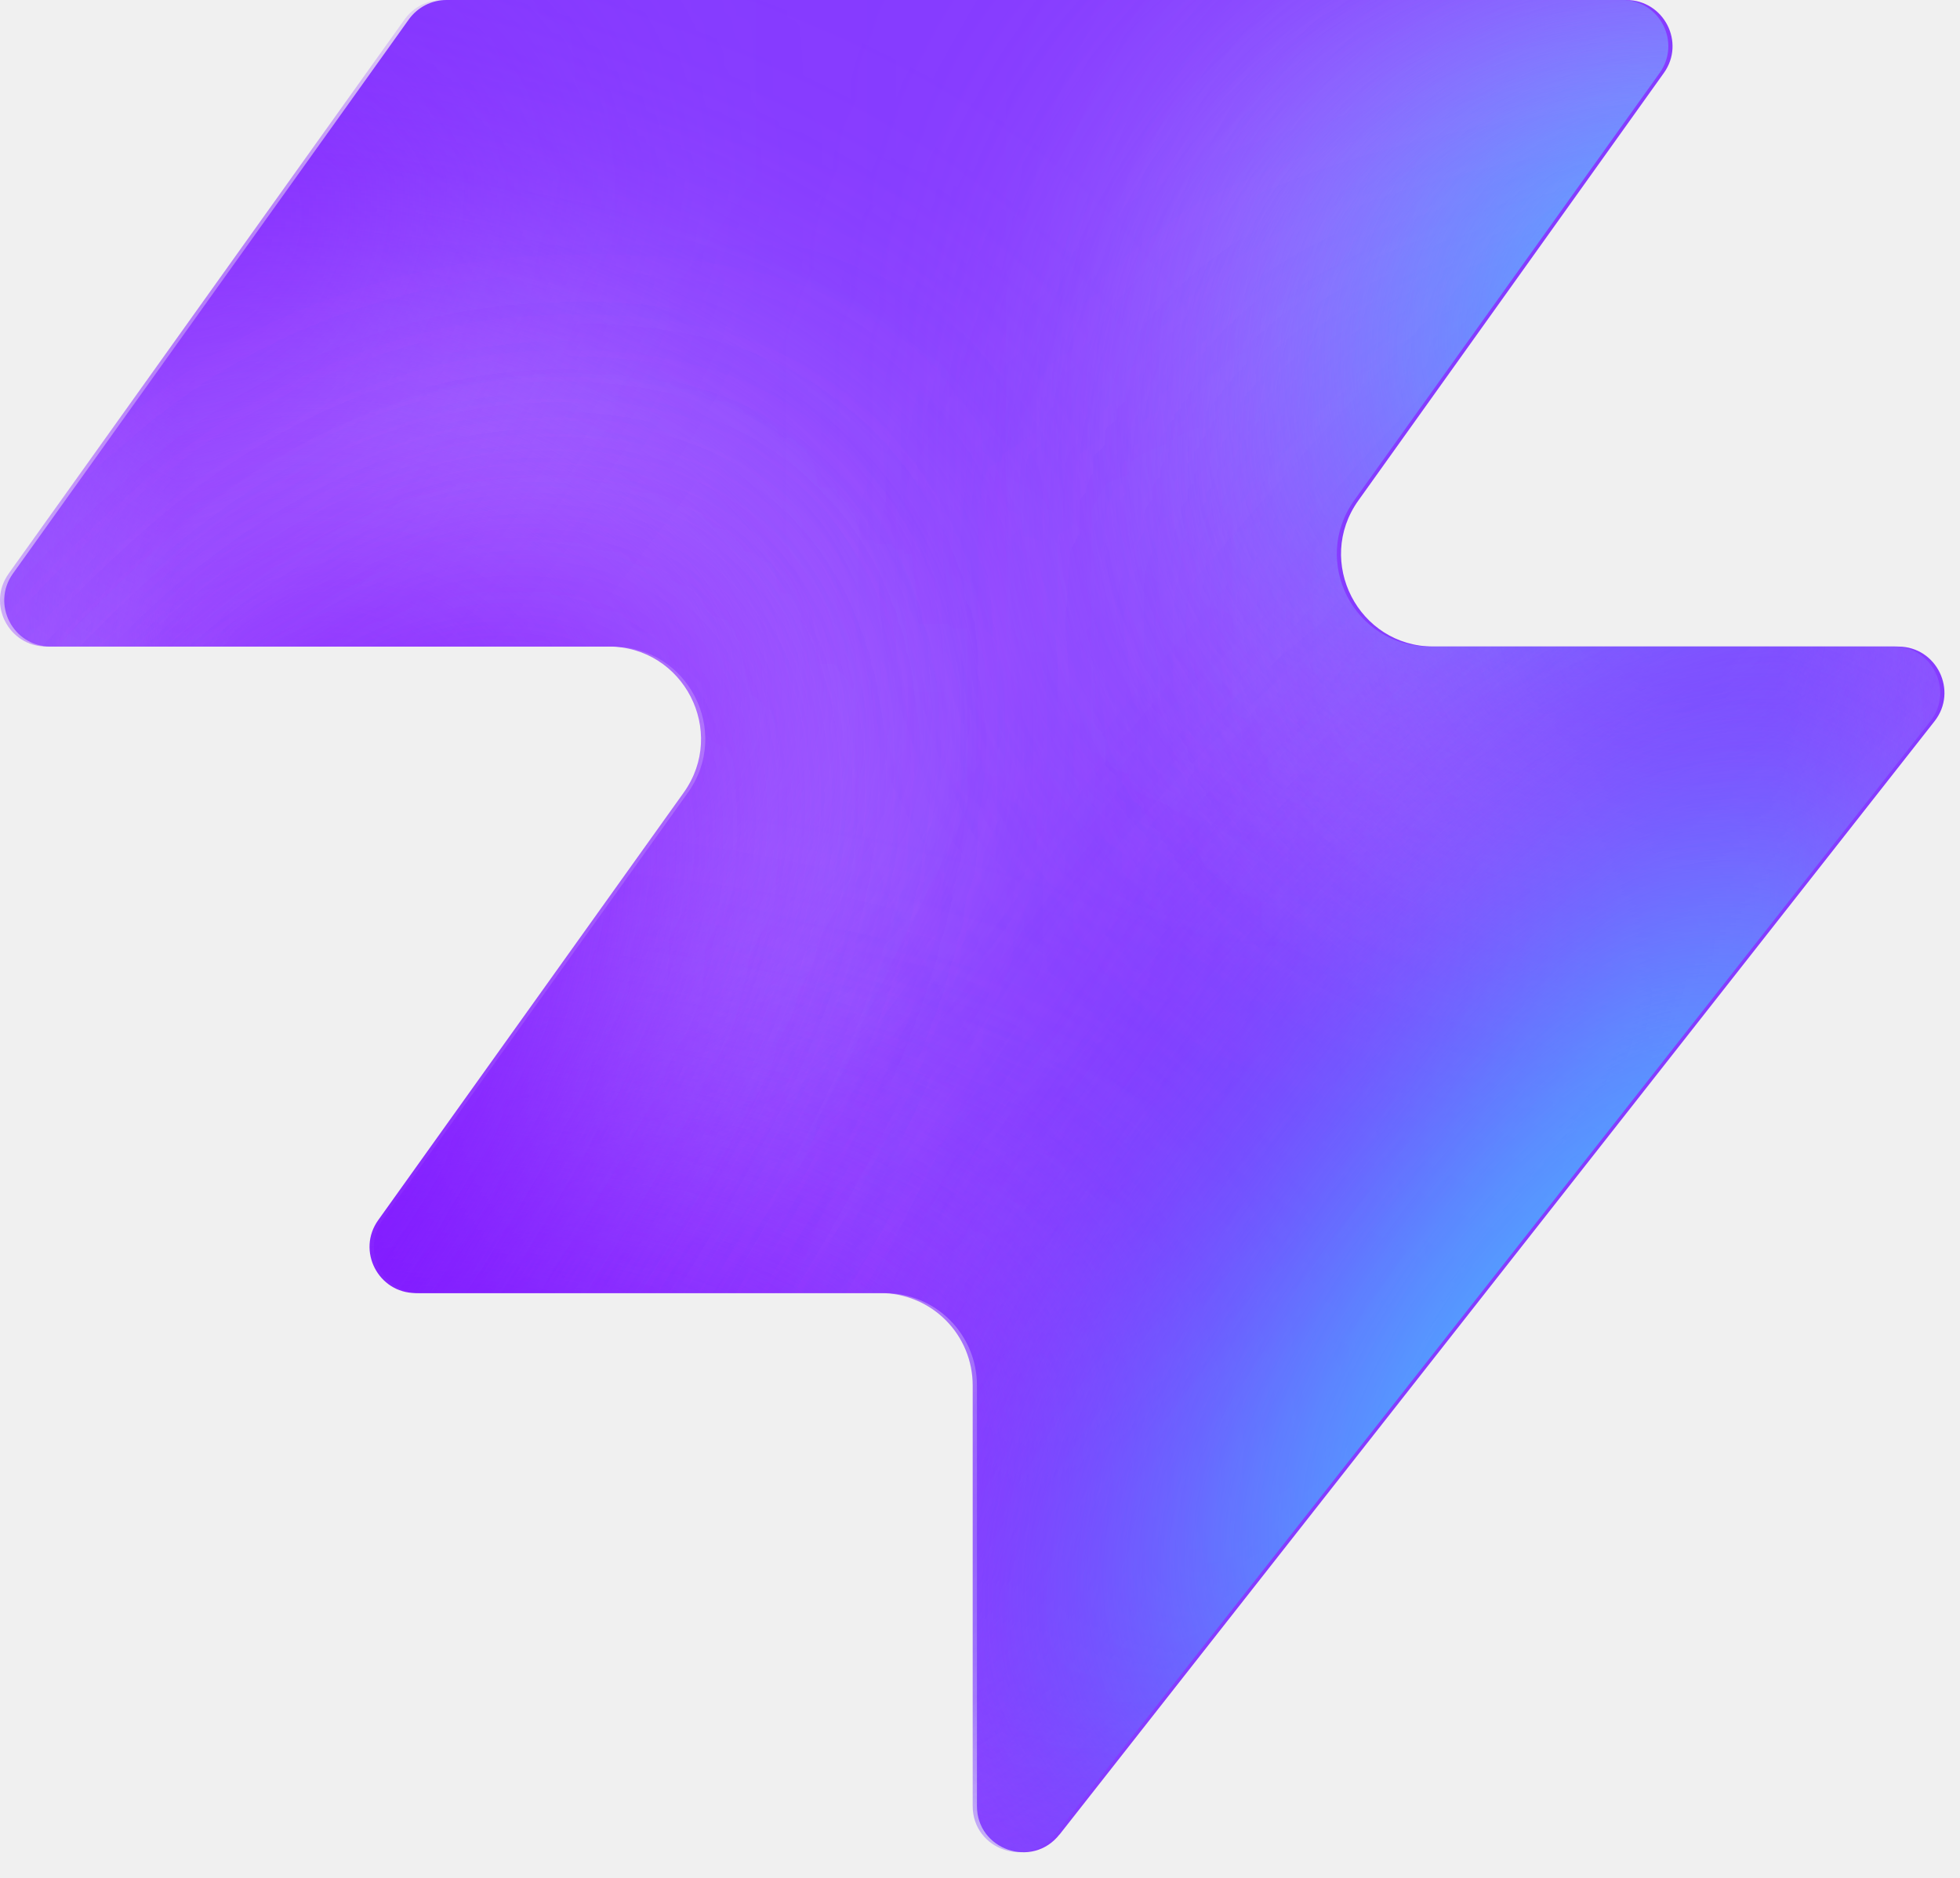
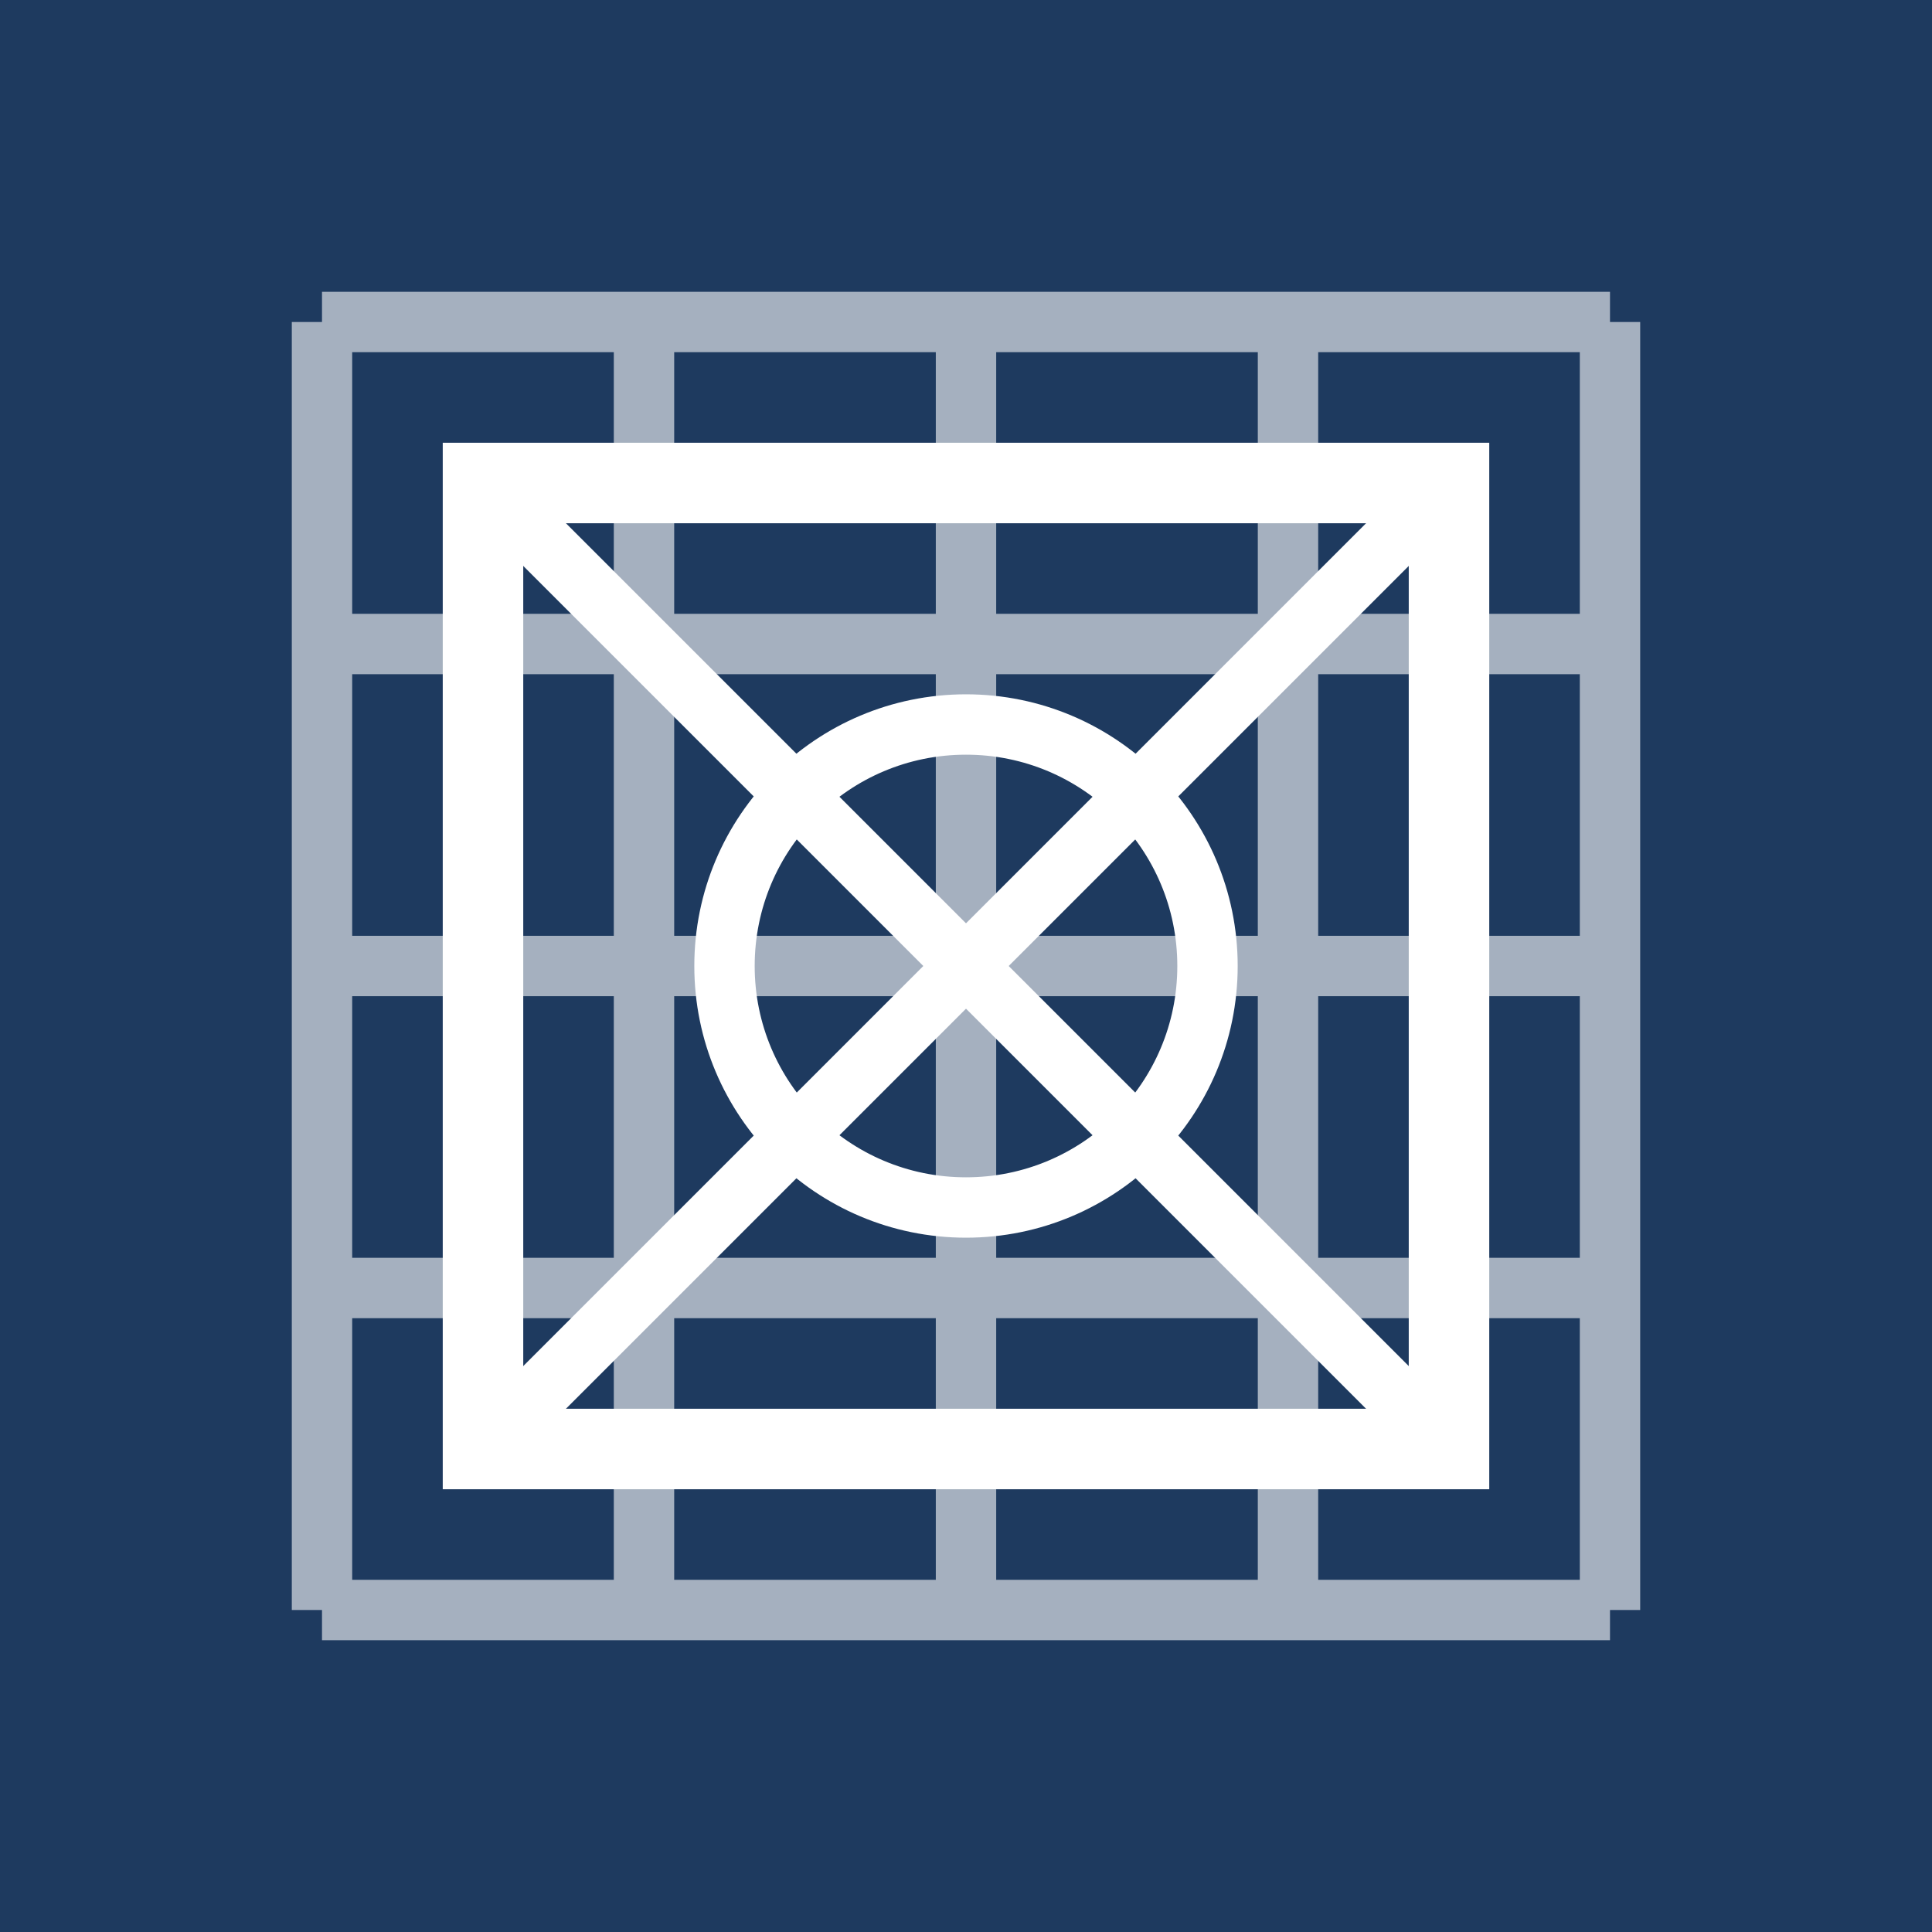
- <svg xmlns="http://www.w3.org/2000/svg" width="48" height="46" fill="none" viewBox="0 0 48 46">
-   <path fill="#863bff" d="M25.946 44.938c-.664.845-2.021.375-2.021-.698V33.937a2.26 2.26 0 0 0-2.262-2.262H10.287c-.92 0-1.456-1.04-.92-1.788l7.48-10.471c1.07-1.497 0-3.578-1.842-3.578H1.237c-.92 0-1.456-1.04-.92-1.788L10.013.474c.214-.297.556-.474.92-.474h28.894c.92 0 1.456 1.04.92 1.788l-7.48 10.471c-1.07 1.498 0 3.579 1.842 3.579h11.377c.943 0 1.473 1.088.89 1.83L25.947 44.94z" style="fill:#863bff;fill:color(display-p3 .525 .23 1);fill-opacity:1" />
-   <mask id="a" width="48" height="46" x="0" y="0" maskUnits="userSpaceOnUse" style="mask-type:alpha">
-     <path fill="#000" d="M25.842 44.938c-.664.844-2.021.375-2.021-.698V33.937a2.26 2.26 0 0 0-2.262-2.262H10.183c-.92 0-1.456-1.04-.92-1.788l7.48-10.471c1.07-1.498 0-3.579-1.842-3.579H1.133c-.92 0-1.456-1.04-.92-1.787L9.91.473c.214-.297.556-.474.92-.474h28.894c.92 0 1.456 1.04.92 1.788l-7.48 10.471c-1.07 1.498 0 3.578 1.842 3.578h11.377c.943 0 1.473 1.088.89 1.832L25.843 44.94z" style="fill:#000;fill-opacity:1" />
-   </mask>
-   <g mask="url(#a)">
-     <g filter="url(#b)">
-       <ellipse cx="5.508" cy="14.704" fill="#ede6ff" rx="5.508" ry="14.704" style="fill:#ede6ff;fill:color(display-p3 .927 .903 1);fill-opacity:1" transform="matrix(.00324 1 1 -.00324 -4.47 31.516)" />
-     </g>
-     <g filter="url(#c)">
-       <ellipse cx="10.399" cy="29.851" fill="#ede6ff" rx="10.399" ry="29.851" style="fill:#ede6ff;fill:color(display-p3 .927 .903 1);fill-opacity:1" transform="matrix(.00324 1 1 -.00324 -39.328 7.883)" />
-     </g>
-     <g filter="url(#d)">
-       <ellipse cx="5.508" cy="30.487" fill="#7e14ff" rx="5.508" ry="30.487" style="fill:#7e14ff;fill:color(display-p3 .492 .077 1);fill-opacity:1" transform="rotate(89.814 -25.913 -14.639)scale(1 -1)" />
-     </g>
-     <g filter="url(#e)">
-       <ellipse cx="5.508" cy="30.599" fill="#7e14ff" rx="5.508" ry="30.599" style="fill:#7e14ff;fill:color(display-p3 .492 .077 1);fill-opacity:1" transform="rotate(89.814 -32.644 -3.334)scale(1 -1)" />
-     </g>
-     <g filter="url(#f)">
-       <ellipse cx="5.508" cy="30.599" fill="#7e14ff" rx="5.508" ry="30.599" style="fill:#7e14ff;fill:color(display-p3 .492 .077 1);fill-opacity:1" transform="matrix(.00324 1 1 -.00324 -34.34 30.47)" />
-     </g>
-     <g filter="url(#g)">
-       <ellipse cx="14.072" cy="22.078" fill="#ede6ff" rx="14.072" ry="22.078" style="fill:#ede6ff;fill:color(display-p3 .927 .903 1);fill-opacity:1" transform="rotate(93.35 24.506 48.493)scale(-1 1)" />
-     </g>
-     <g filter="url(#h)">
-       <ellipse cx="3.47" cy="21.501" fill="#7e14ff" rx="3.47" ry="21.501" style="fill:#7e14ff;fill:color(display-p3 .492 .077 1);fill-opacity:1" transform="rotate(89.009 28.708 47.59)scale(-1 1)" />
-     </g>
-     <g filter="url(#i)">
-       <ellipse cx="3.47" cy="21.501" fill="#7e14ff" rx="3.47" ry="21.501" style="fill:#7e14ff;fill:color(display-p3 .492 .077 1);fill-opacity:1" transform="rotate(89.009 28.708 47.59)scale(-1 1)" />
-     </g>
-     <g filter="url(#j)">
-       <ellipse cx=".387" cy="8.972" fill="#7e14ff" rx="4.407" ry="29.108" style="fill:#7e14ff;fill:color(display-p3 .492 .077 1);fill-opacity:1" transform="rotate(39.51 .387 8.972)" />
-     </g>
-     <g filter="url(#k)">
-       <ellipse cx="47.523" cy="-6.092" fill="#7e14ff" rx="4.407" ry="29.108" style="fill:#7e14ff;fill:color(display-p3 .492 .077 1);fill-opacity:1" transform="rotate(37.892 47.523 -6.092)" />
-     </g>
-     <g filter="url(#l)">
-       <ellipse cx="41.412" cy="6.333" fill="#47bfff" rx="5.971" ry="9.665" style="fill:#47bfff;fill:color(display-p3 .28 .748 1);fill-opacity:1" transform="rotate(37.892 41.412 6.333)" />
-     </g>
-     <g filter="url(#m)">
-       <ellipse cx="-1.879" cy="38.332" fill="#7e14ff" rx="4.407" ry="29.108" style="fill:#7e14ff;fill:color(display-p3 .492 .077 1);fill-opacity:1" transform="rotate(37.892 -1.88 38.332)" />
-     </g>
-     <g filter="url(#n)">
-       <ellipse cx="-1.879" cy="38.332" fill="#7e14ff" rx="4.407" ry="29.108" style="fill:#7e14ff;fill:color(display-p3 .492 .077 1);fill-opacity:1" transform="rotate(37.892 -1.88 38.332)" />
-     </g>
-     <g filter="url(#o)">
-       <ellipse cx="35.651" cy="29.907" fill="#7e14ff" rx="4.407" ry="29.108" style="fill:#7e14ff;fill:color(display-p3 .492 .077 1);fill-opacity:1" transform="rotate(37.892 35.651 29.907)" />
-     </g>
-     <g filter="url(#p)">
-       <ellipse cx="38.418" cy="32.4" fill="#47bfff" rx="5.971" ry="15.297" style="fill:#47bfff;fill:color(display-p3 .28 .748 1);fill-opacity:1" transform="rotate(37.892 38.418 32.4)" />
-     </g>
+ <svg xmlns="http://www.w3.org/2000/svg" width="48" height="48" viewBox="0 0 48 48">
+   <rect width="48" height="48" fill="#1e3a5f" />
+   <g stroke="#ffffff" stroke-width="1.5" fill="none" opacity="0.6">
+     <line x1="8" y1="8" x2="40" y2="8" />
+     <line x1="8" y1="16" x2="40" y2="16" />
+     <line x1="8" y1="24" x2="40" y2="24" />
+     <line x1="8" y1="32" x2="40" y2="32" />
+     <line x1="8" y1="40" x2="40" y2="40" />
+     <line x1="8" y1="8" x2="8" y2="40" />
+     <line x1="16" y1="8" x2="16" y2="40" />
+     <line x1="24" y1="8" x2="24" y2="40" />
+     <line x1="32" y1="8" x2="32" y2="40" />
+     <line x1="40" y1="8" x2="40" y2="40" />
  </g>
-   <defs>
-     <filter id="b" width="60.045" height="41.654" x="-19.77" y="16.149" color-interpolation-filters="sRGB" filterUnits="userSpaceOnUse">
-       <feFlood flood-opacity="0" result="BackgroundImageFix" />
-       <feBlend in="SourceGraphic" in2="BackgroundImageFix" result="shape" />
-       <feGaussianBlur result="effect1_foregroundBlur_2002_17158" stdDeviation="7.659" />
-     </filter>
-     <filter id="c" width="90.34" height="51.437" x="-54.613" y="-7.533" color-interpolation-filters="sRGB" filterUnits="userSpaceOnUse">
-       <feFlood flood-opacity="0" result="BackgroundImageFix" />
-       <feBlend in="SourceGraphic" in2="BackgroundImageFix" result="shape" />
-       <feGaussianBlur result="effect1_foregroundBlur_2002_17158" stdDeviation="7.659" />
-     </filter>
-     <filter id="d" width="79.355" height="29.4" x="-49.64" y="2.03" color-interpolation-filters="sRGB" filterUnits="userSpaceOnUse">
-       <feFlood flood-opacity="0" result="BackgroundImageFix" />
-       <feBlend in="SourceGraphic" in2="BackgroundImageFix" result="shape" />
-       <feGaussianBlur result="effect1_foregroundBlur_2002_17158" stdDeviation="4.596" />
-     </filter>
-     <filter id="e" width="79.579" height="29.4" x="-45.045" y="20.029" color-interpolation-filters="sRGB" filterUnits="userSpaceOnUse">
-       <feFlood flood-opacity="0" result="BackgroundImageFix" />
-       <feBlend in="SourceGraphic" in2="BackgroundImageFix" result="shape" />
-       <feGaussianBlur result="effect1_foregroundBlur_2002_17158" stdDeviation="4.596" />
-     </filter>
-     <filter id="f" width="79.579" height="29.4" x="-43.513" y="21.178" color-interpolation-filters="sRGB" filterUnits="userSpaceOnUse">
-       <feFlood flood-opacity="0" result="BackgroundImageFix" />
-       <feBlend in="SourceGraphic" in2="BackgroundImageFix" result="shape" />
-       <feGaussianBlur result="effect1_foregroundBlur_2002_17158" stdDeviation="4.596" />
-     </filter>
-     <filter id="g" width="74.749" height="58.852" x="15.756" y="-17.901" color-interpolation-filters="sRGB" filterUnits="userSpaceOnUse">
-       <feFlood flood-opacity="0" result="BackgroundImageFix" />
-       <feBlend in="SourceGraphic" in2="BackgroundImageFix" result="shape" />
-       <feGaussianBlur result="effect1_foregroundBlur_2002_17158" stdDeviation="7.659" />
-     </filter>
-     <filter id="h" width="61.377" height="25.362" x="23.548" y="2.284" color-interpolation-filters="sRGB" filterUnits="userSpaceOnUse">
-       <feFlood flood-opacity="0" result="BackgroundImageFix" />
-       <feBlend in="SourceGraphic" in2="BackgroundImageFix" result="shape" />
-       <feGaussianBlur result="effect1_foregroundBlur_2002_17158" stdDeviation="4.596" />
-     </filter>
-     <filter id="i" width="61.377" height="25.362" x="23.548" y="2.284" color-interpolation-filters="sRGB" filterUnits="userSpaceOnUse">
-       <feFlood flood-opacity="0" result="BackgroundImageFix" />
-       <feBlend in="SourceGraphic" in2="BackgroundImageFix" result="shape" />
-       <feGaussianBlur result="effect1_foregroundBlur_2002_17158" stdDeviation="4.596" />
-     </filter>
-     <filter id="j" width="56.045" height="63.649" x="-27.636" y="-22.853" color-interpolation-filters="sRGB" filterUnits="userSpaceOnUse">
-       <feFlood flood-opacity="0" result="BackgroundImageFix" />
-       <feBlend in="SourceGraphic" in2="BackgroundImageFix" result="shape" />
-       <feGaussianBlur result="effect1_foregroundBlur_2002_17158" stdDeviation="4.596" />
-     </filter>
-     <filter id="k" width="54.814" height="64.646" x="20.116" y="-38.415" color-interpolation-filters="sRGB" filterUnits="userSpaceOnUse">
-       <feFlood flood-opacity="0" result="BackgroundImageFix" />
-       <feBlend in="SourceGraphic" in2="BackgroundImageFix" result="shape" />
-       <feGaussianBlur result="effect1_foregroundBlur_2002_17158" stdDeviation="4.596" />
-     </filter>
-     <filter id="l" width="33.541" height="35.313" x="24.641" y="-11.323" color-interpolation-filters="sRGB" filterUnits="userSpaceOnUse">
-       <feFlood flood-opacity="0" result="BackgroundImageFix" />
-       <feBlend in="SourceGraphic" in2="BackgroundImageFix" result="shape" />
-       <feGaussianBlur result="effect1_foregroundBlur_2002_17158" stdDeviation="4.596" />
-     </filter>
-     <filter id="m" width="54.814" height="64.646" x="-29.286" y="6.009" color-interpolation-filters="sRGB" filterUnits="userSpaceOnUse">
-       <feFlood flood-opacity="0" result="BackgroundImageFix" />
-       <feBlend in="SourceGraphic" in2="BackgroundImageFix" result="shape" />
-       <feGaussianBlur result="effect1_foregroundBlur_2002_17158" stdDeviation="4.596" />
-     </filter>
-     <filter id="n" width="54.814" height="64.646" x="-29.286" y="6.009" color-interpolation-filters="sRGB" filterUnits="userSpaceOnUse">
-       <feFlood flood-opacity="0" result="BackgroundImageFix" />
-       <feBlend in="SourceGraphic" in2="BackgroundImageFix" result="shape" />
-       <feGaussianBlur result="effect1_foregroundBlur_2002_17158" stdDeviation="4.596" />
-     </filter>
-     <filter id="o" width="54.814" height="64.646" x="8.244" y="-2.416" color-interpolation-filters="sRGB" filterUnits="userSpaceOnUse">
-       <feFlood flood-opacity="0" result="BackgroundImageFix" />
-       <feBlend in="SourceGraphic" in2="BackgroundImageFix" result="shape" />
-       <feGaussianBlur result="effect1_foregroundBlur_2002_17158" stdDeviation="4.596" />
-     </filter>
-     <filter id="p" width="39.409" height="43.623" x="18.713" y="10.588" color-interpolation-filters="sRGB" filterUnits="userSpaceOnUse">
-       <feFlood flood-opacity="0" result="BackgroundImageFix" />
-       <feBlend in="SourceGraphic" in2="BackgroundImageFix" result="shape" />
-       <feGaussianBlur result="effect1_foregroundBlur_2002_17158" stdDeviation="4.596" />
-     </filter>
-   </defs>
+   <rect x="12" y="12" width="24" height="24" stroke="#ffffff" stroke-width="2" fill="none" />
+   <line x1="12" y1="12" x2="36" y2="36" stroke="#ffffff" stroke-width="1.5" />
+   <line x1="36" y1="12" x2="12" y2="36" stroke="#ffffff" stroke-width="1.5" />
+   <circle cx="24" cy="24" r="6" stroke="#ffffff" stroke-width="1.5" fill="none" />
</svg>
